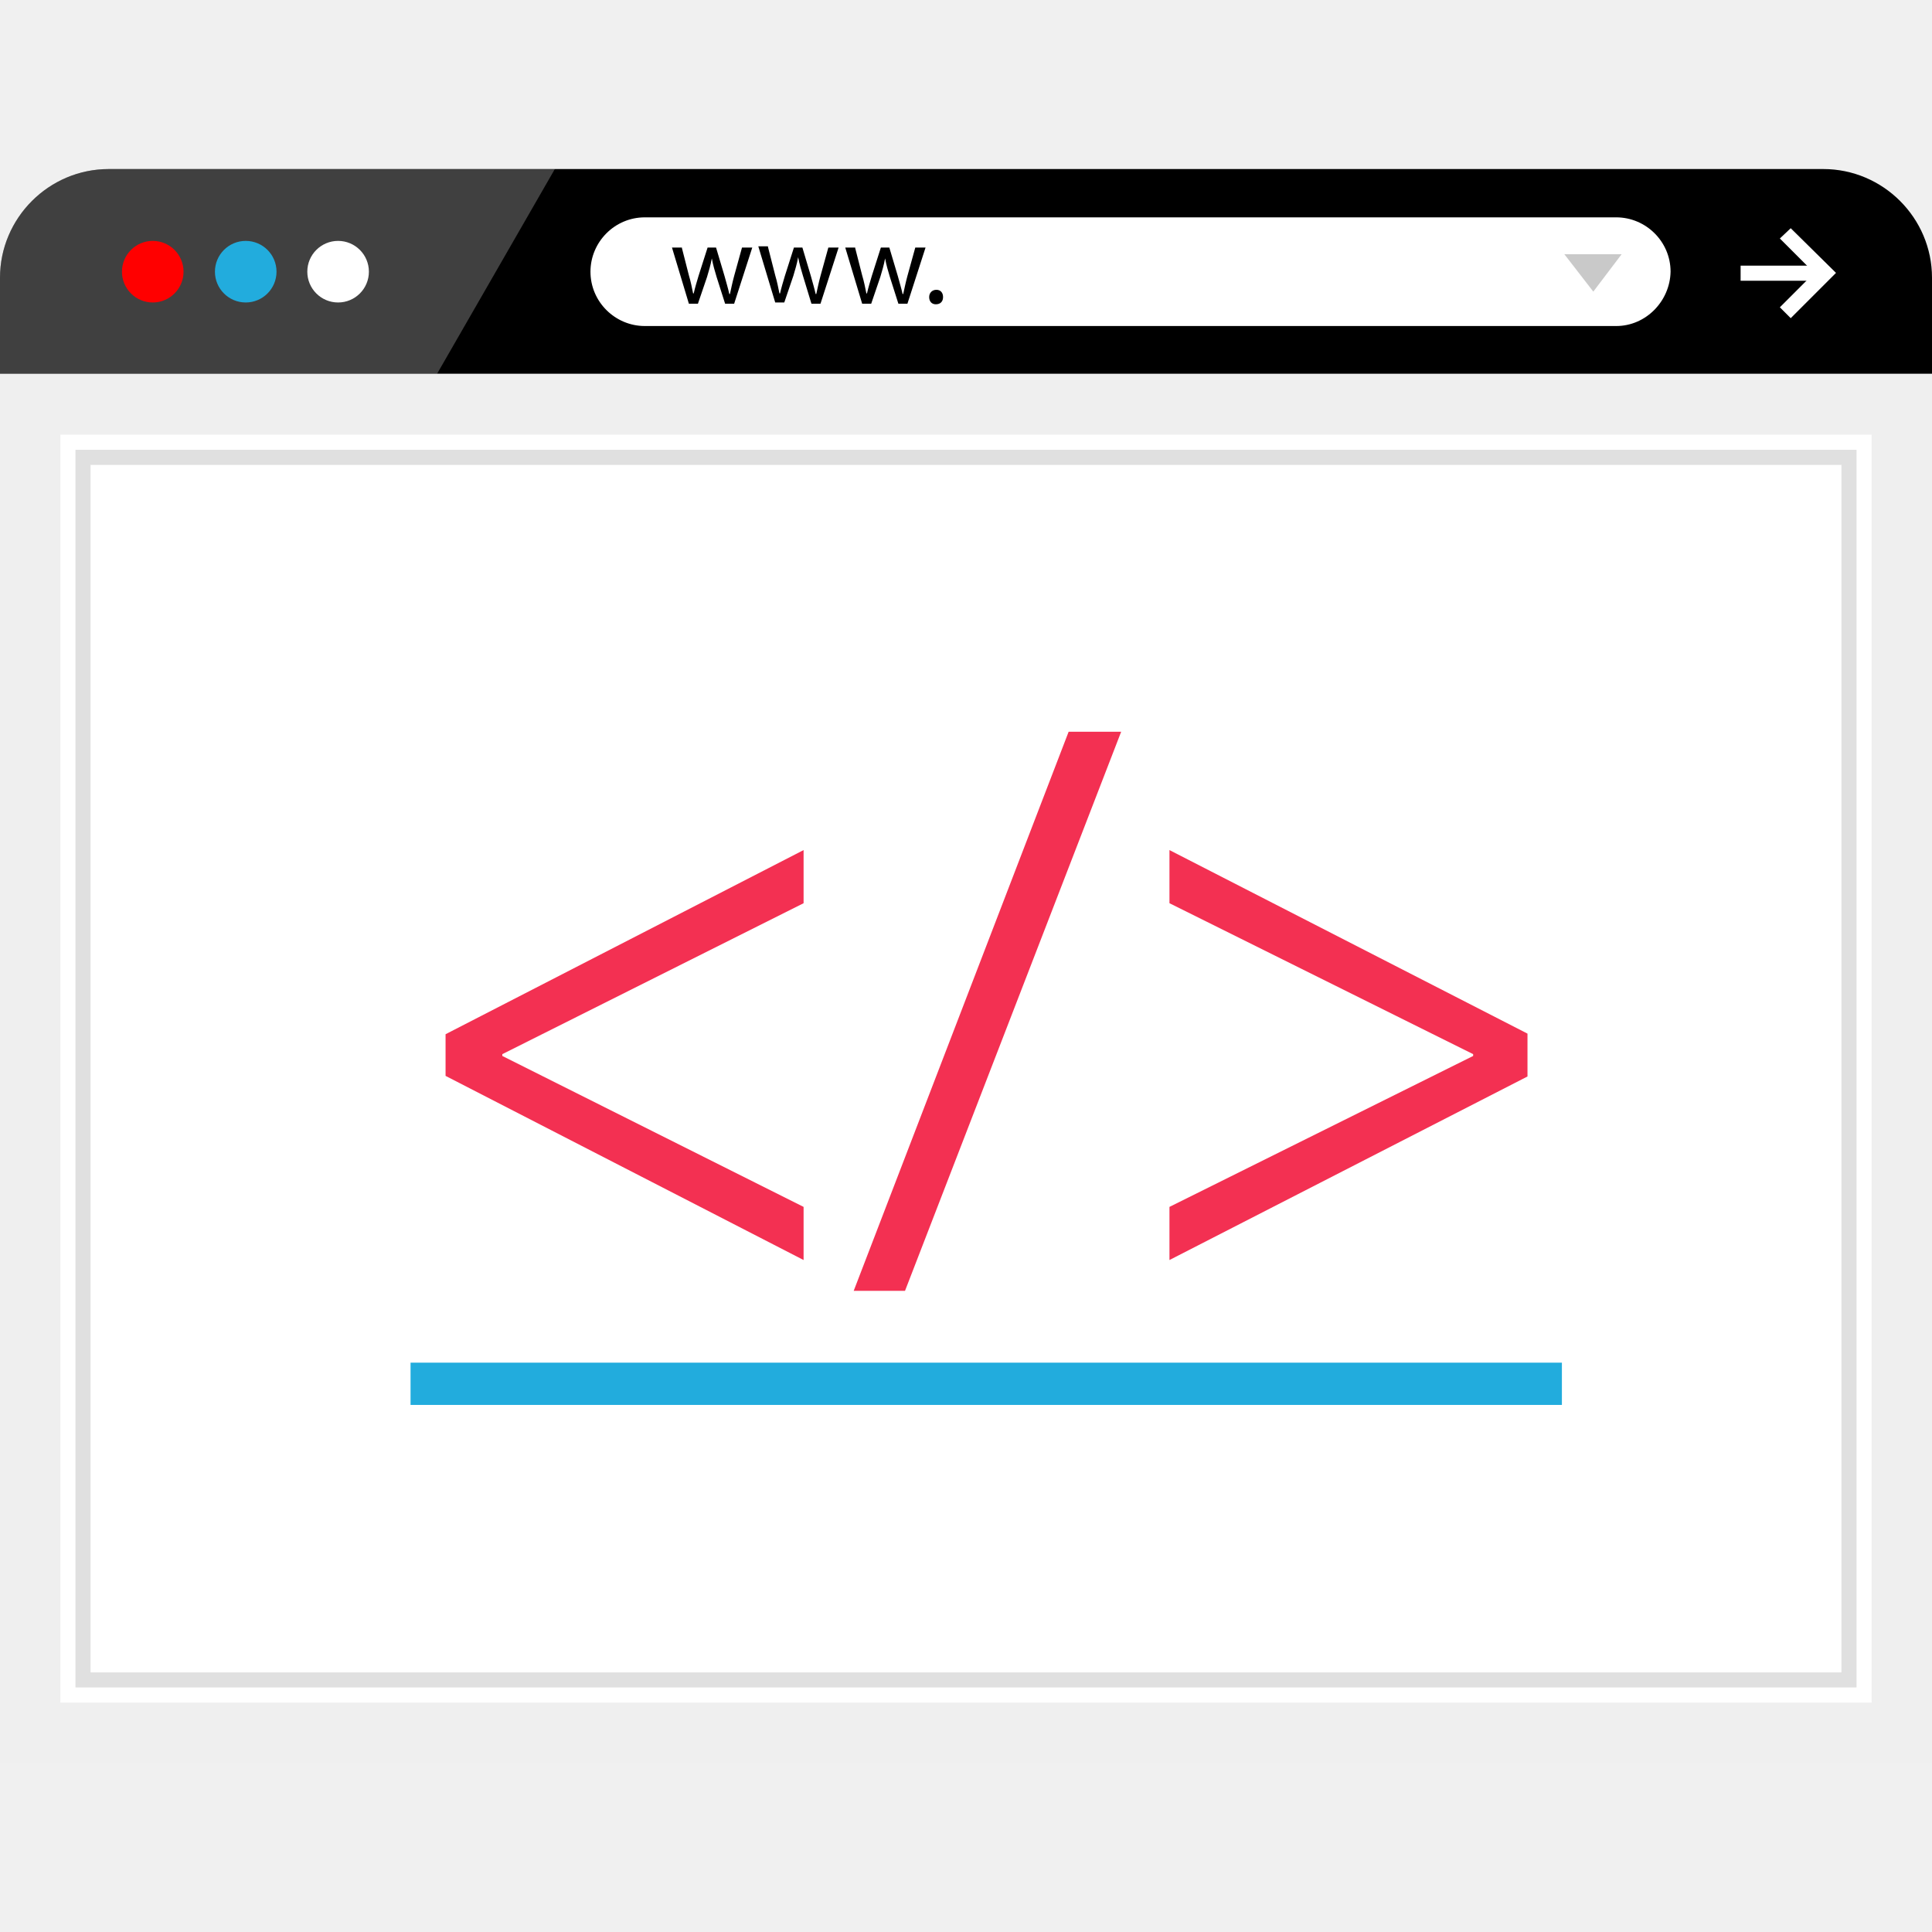
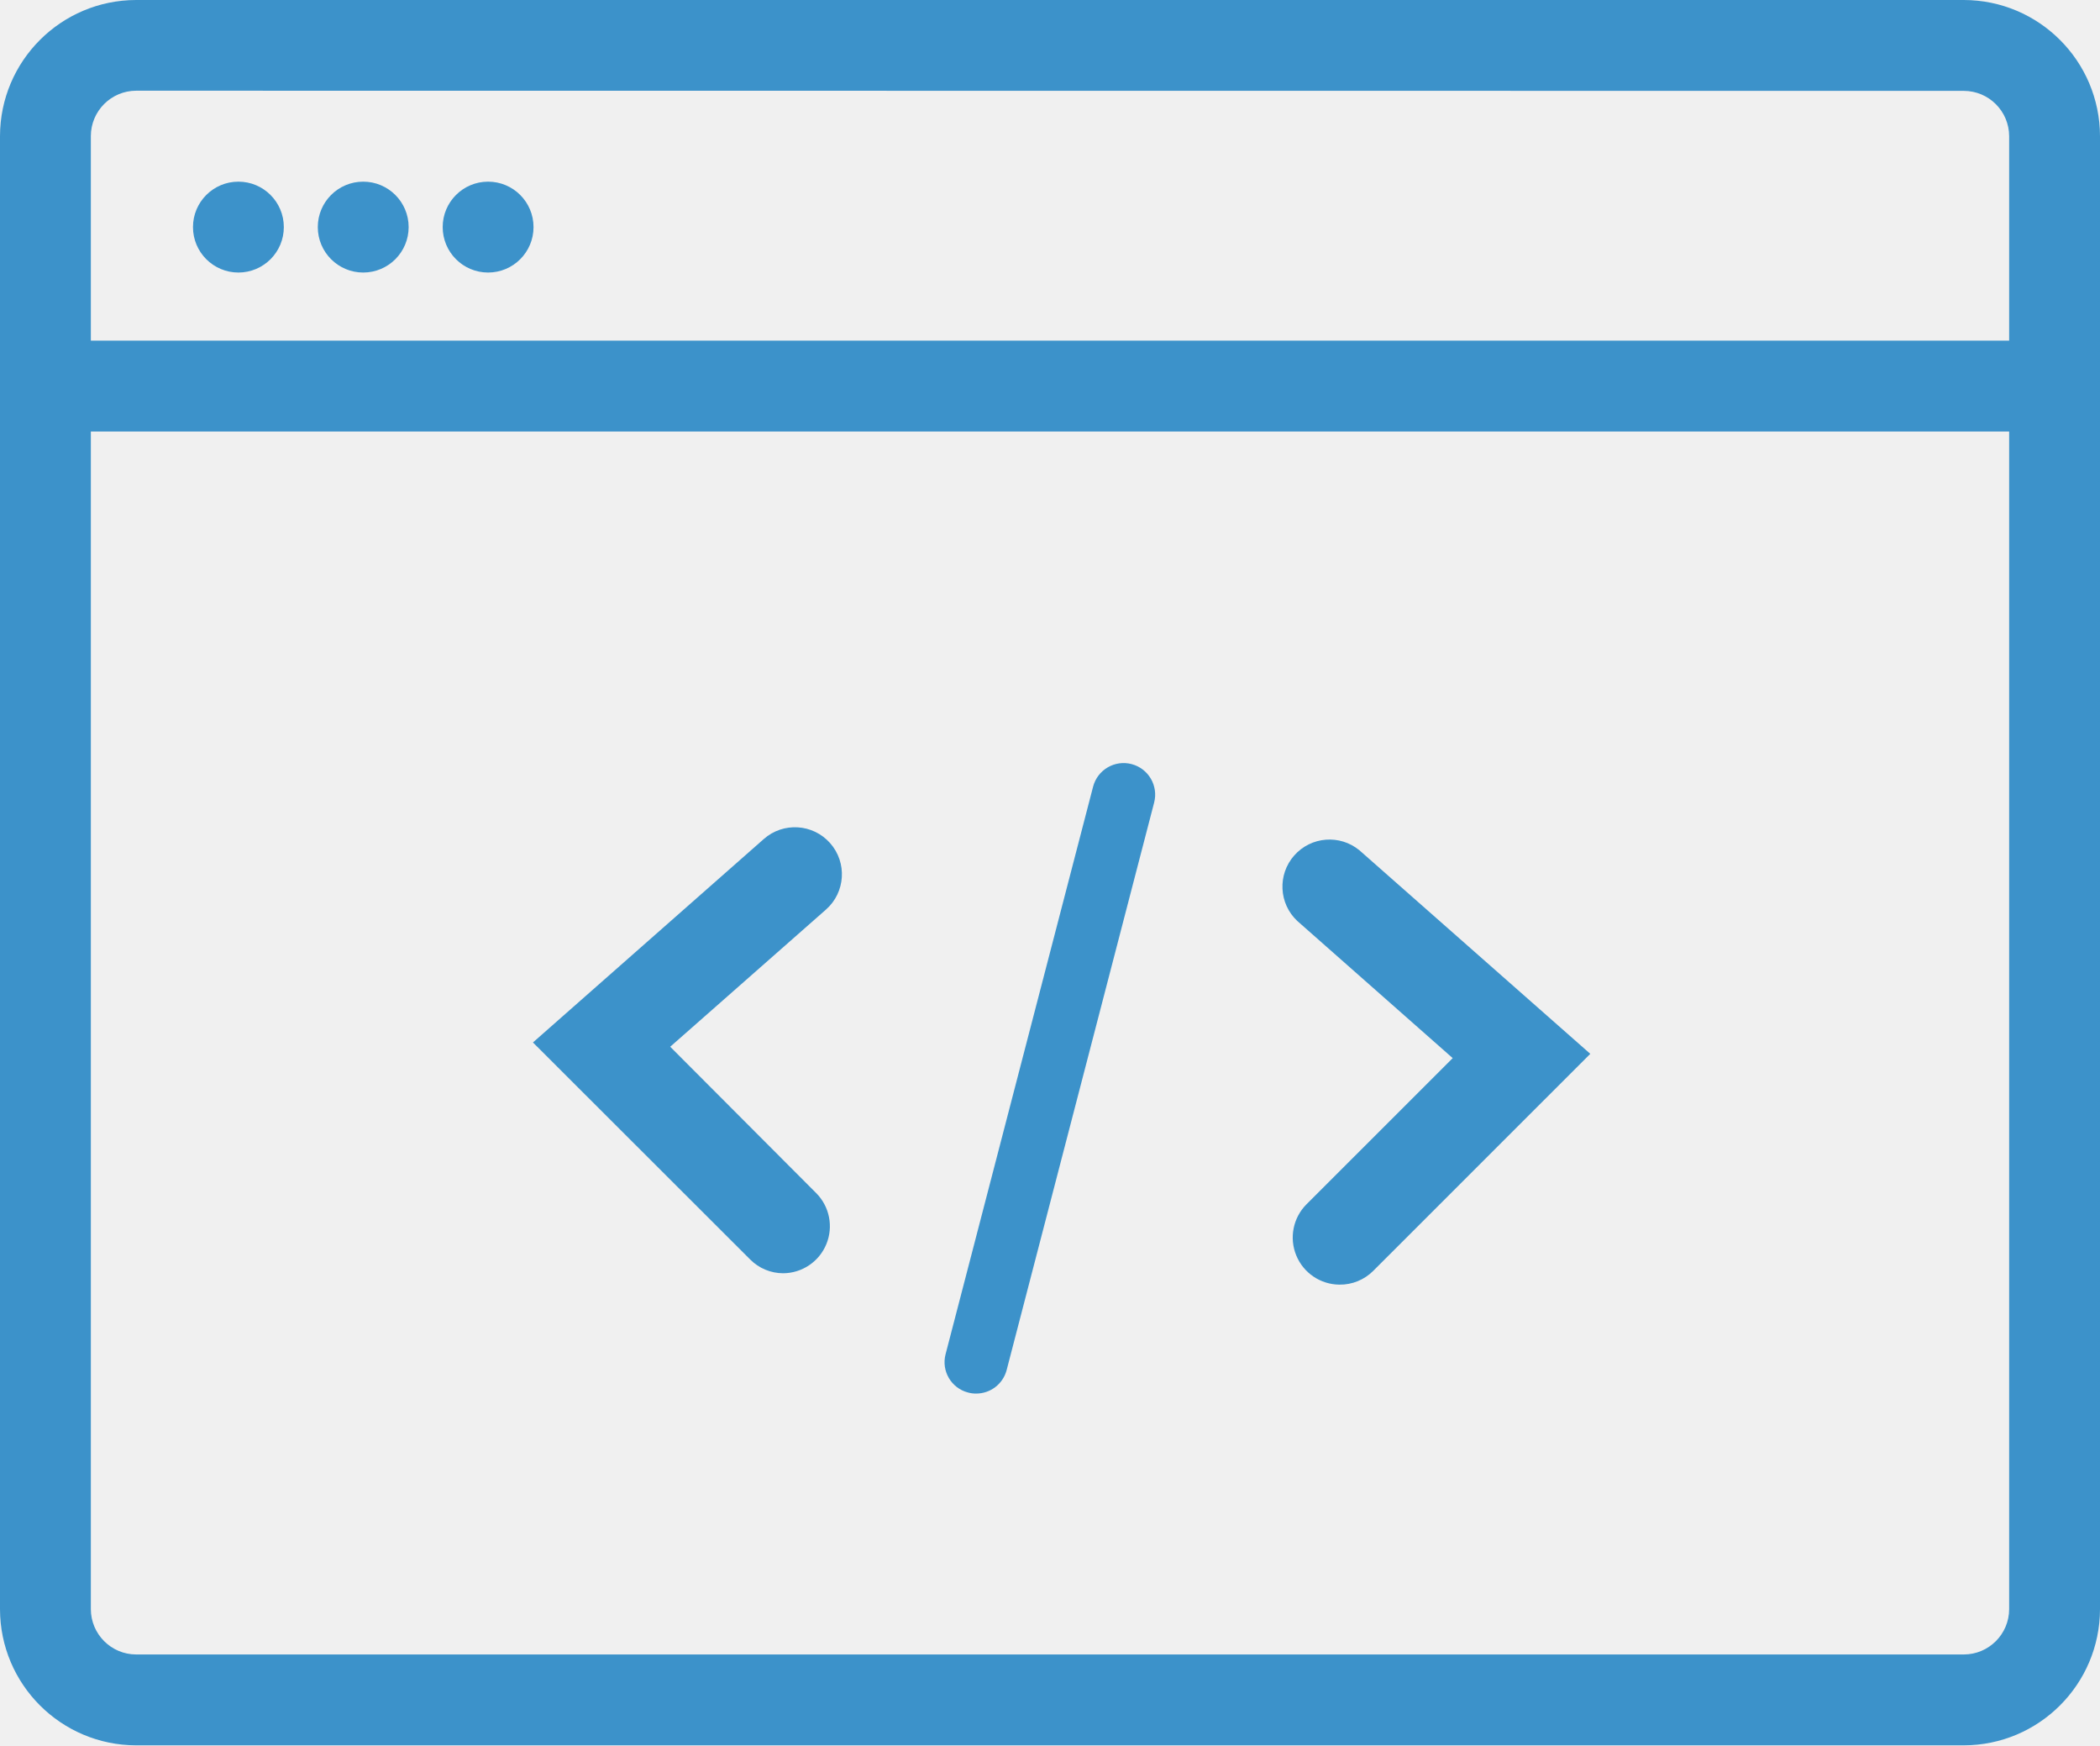
- <svg xmlns="http://www.w3.org/2000/svg" version="1.1" id="Layer_1" x="0px" y="0px" viewBox="0 0 512 512" style="enable-background:new 0 0 512 512;" xml:space="preserve">
-   <path d="M512,99.04V73.6c0-15.84-12.96-28.8-28.8-28.8H115.04H28.8C12.96,44.8,0,57.76,0,73.6v25.44H512z" />
-   <g>
-     <path style="opacity:0.25;fill:#FFFFFF;enable-background:new    ;" d="M147.04,44.8h-32H28.8C12.96,44.8,0,57.76,0,73.6v25.44   h115.84L147.04,44.8z" />
-     <rect x="8" y="107.04" style="fill:#FFFFFF;" width="496" height="352" />
+ <svg xmlns="http://www.w3.org/2000/svg" viewBox="0 0 254.74 211.66">
+   <g id="Layer_2" data-name="Layer 2">
+     <g id="Layer_1-2" data-name="Layer 1">
+       <path d="M238.21,211.66H16.52A16.54,16.54,0,0,1,0,195.14V16.52A16.54,16.54,0,0,1,16.52,0H238.21a16.55,16.55,0,0,1,16.53,16.52V195.14A16.55,16.55,0,0,1,238.21,211.66ZM16.52,11a5.51,5.51,0,0,0-5.5,5.5V195.14a5.51,5.51,0,0,0,5.5,5.5H238.21a5.51,5.51,0,0,0,5.51-5.5V16.52a5.51,5.51,0,0,0-5.51-5.5Z" style="fill:#3c92ca" />
+       <rect x="5.51" y="41.31" width="243.72" height="11.02" style="fill:#3c92ca" />
+       <circle cx="28.92" cy="27.54" r="5.51" style="fill:#3c92ca" />
+       <circle cx="44.06" cy="27.54" r="5.51" style="fill:#3c92ca" />
+       <circle cx="59.21" cy="27.54" r="5.51" style="fill:#3c92ca" />
+       <path d="M118.42,169a3.52,3.52,0,0,1-1-.13,3.8,3.8,0,0,1-2.72-4.63l17.9-68.85A3.8,3.8,0,0,1,140,97.34l-17.9,68.85A3.82,3.82,0,0,1,118.42,169Z" style="fill:#3c92ca" />
+       <path d="M95,154.41a5.65,5.65,0,0,1-4-1.67L64.65,126.42l28-24.67a5.7,5.7,0,1,1,7.55,8.55L81.3,126.94,99,144.68a5.7,5.7,0,0,1-4,9.73Z" style="fill:#3c92ca" />
+       <path d="M162.48,155.79a5.71,5.71,0,0,1-4-9.74l17.74-17.73-18.86-16.64a5.71,5.71,0,0,1,7.55-8.56l28,24.68-26.33,26.32A5.69,5.69,0,0,1,162.48,155.79Z" style="fill:#3c92ca" />
+     </g>
  </g>
-   <path style="fill:#EFEFEF;" d="M496,115.2v336H16v-336L496,115.2 M512,99.2H0v368h512V99.2L512,99.2z" />
-   <path style="fill:#E0E0E0;" d="M488,123.2v320H24v-320L488,123.2 M492,119.2H20v328h472V119.2L492,119.2z" />
-   <circle style="fill:#FF0000;" cx="40.48" cy="72" r="8.16" />
-   <circle style="fill:#22ACDD;" cx="65.12" cy="72" r="8.16" />
-   <g>
-     <circle style="fill:#FFFFFF;" cx="89.6" cy="72" r="8.16" />
-     <path style="fill:#FFFFFF;" d="M428.32,86.4H170.88c-7.84,0-14.4-6.4-14.4-14.4l0,0c0-7.84,6.4-14.4,14.4-14.4h257.44   c7.84,0,14.4,6.4,14.4,14.4l0,0C442.56,79.84,436.16,86.4,428.32,86.4z" />
-   </g>
-   <path d="M180.64,65.44l1.92,7.52c0.48,1.6,0.8,3.2,1.12,4.8h0.16c0.32-1.44,0.8-3.04,1.28-4.64l2.4-7.52h2.24l2.24,7.52  c0.48,1.76,0.96,3.36,1.28,4.8h0.16c0.32-1.44,0.64-3.04,1.12-4.8l2.08-7.52h2.72l-4.8,14.88h-2.4l-2.24-7.04  c-0.48-1.6-0.96-3.2-1.28-4.96l0,0c-0.32,1.76-0.8,3.36-1.28,4.96l-2.4,7.04h-2.4l-4.48-14.88h2.56V65.44z" />
-   <path d="M203.52,65.44l1.92,7.52c0.48,1.6,0.8,3.2,1.12,4.8h0.16c0.32-1.44,0.8-3.04,1.28-4.64l2.4-7.52h2.24l2.24,7.52  c0.48,1.76,0.96,3.36,1.28,4.8h0.16c0.32-1.44,0.64-3.04,1.12-4.8l2.08-7.52h2.72l-4.8,14.88h-2.4l-2.24-7.36  c-0.48-1.6-0.96-3.2-1.28-4.96l0,0c-0.32,1.76-0.8,3.36-1.28,4.96l-2.4,7.04h-2.4l-4.48-14.88h2.56V65.44z" />
-   <path d="M226.56,65.44l1.92,7.52c0.48,1.6,0.8,3.2,1.12,4.8h0.16c0.32-1.44,0.8-3.04,1.28-4.64l2.4-7.52h2.24l2.24,7.52  c0.48,1.76,0.96,3.36,1.28,4.8h0.16c0.32-1.44,0.64-3.04,1.12-4.8l2.08-7.52h2.72l-4.8,14.88h-2.4l-2.24-7.04  c-0.48-1.6-0.96-3.2-1.28-4.96l0,0c-0.32,1.76-0.8,3.36-1.28,4.96l-2.4,7.04h-2.4L224,65.6h2.56V65.44z" />
-   <path d="M246.24,78.72c0-1.12,0.8-1.92,1.92-1.92s1.76,0.8,1.76,1.92c0,1.12-0.64,1.92-1.92,1.92  C246.88,80.64,246.24,79.84,246.24,78.72z" />
-   <g>
-     <rect x="461.28" y="70.4" style="fill:#FFFFFF;" width="23.04" height="4" />
-     <polygon style="fill:#FFFFFF;" points="474.56,84.32 471.68,81.44 480.8,72.32 471.68,63.2 474.56,60.48 486.56,72.32  " />
-   </g>
-   <polygon style="fill:#C9C9C9;" points="429.76,67.36 422.24,77.28 414.56,67.36 " />
-   <rect x="108.8" y="361.12" style="fill:#22ACDD;" width="305.12" height="11.2" />
-   <g>
-     <path style="fill:#F33052;" d="M118.08,274.08l94.88-48.8v14.08l-79.84,40v0.48l79.84,40v14.08l-94.88-48.8   C118.08,285.12,118.08,274.08,118.08,274.08z" />
-     <path style="fill:#F33052;" d="M226.24,342.08l56.96-148.16h13.92l-57.28,148.16H226.24z" />
-     <path style="fill:#F33052;" d="M404.8,285.28l-94.88,48.64v-14.08l80.48-40v-0.48l-80.48-40v-14.08l94.88,48.64V285.28z" />
-   </g>
-   <g>
- </g>
-   <g>
- </g>
-   <g>
- </g>
-   <g>
- </g>
-   <g>
- </g>
-   <g>
- </g>
-   <g>
- </g>
-   <g>
- </g>
-   <g>
- </g>
-   <g>
- </g>
-   <g>
- </g>
-   <g>
- </g>
-   <g>
- </g>
-   <g>
- </g>
-   <g>
- </g>
</svg>
